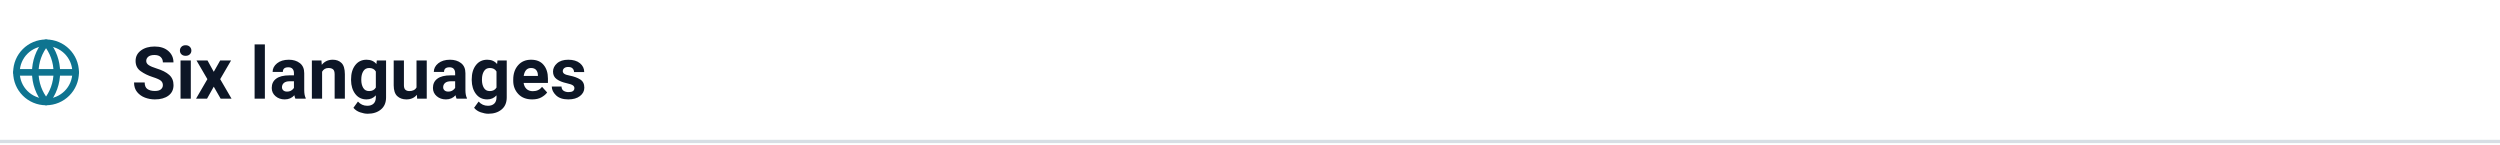
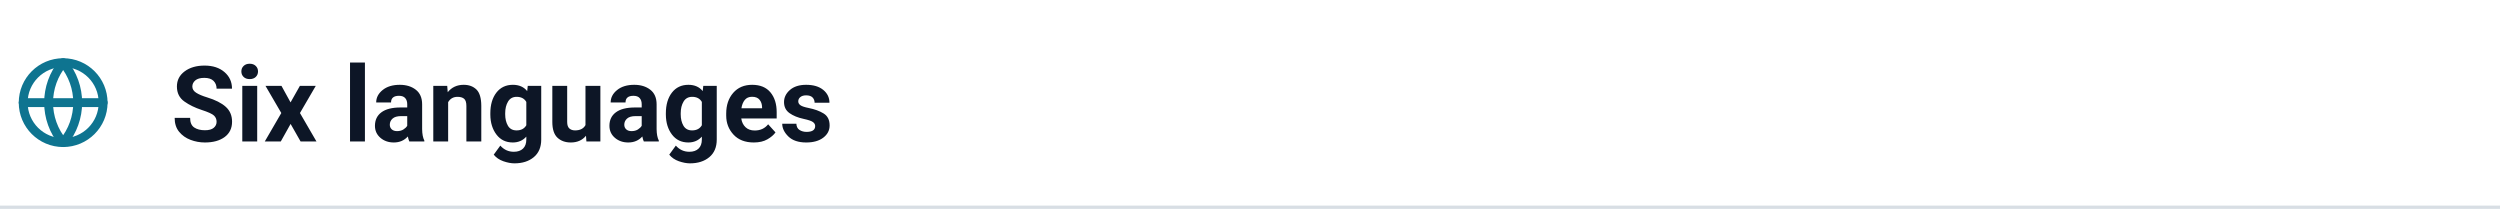
- <svg xmlns="http://www.w3.org/2000/svg" viewBox="0 0 760 44" role="img" aria-label="Six languages">
-   <style>.t{font:700 22px ui-sans-serif,-apple-system,'Segoe UI',Roboto,Helvetica,Arial,sans-serif;fill:#0d1626}.i{stroke:#0e7490}.r{stroke:#d8dee4}@media (prefers-color-scheme:dark){.t{fill:#e6edf3}.i{stroke:#38bdf8}.r{stroke:#2b333c}}</style>
-   <g transform="translate(2,10)" class="i" fill="none" stroke-width="2" stroke-linecap="round" stroke-linejoin="round">
+ <svg xmlns="http://www.w3.org/2000/svg" viewBox="0 0 760 64" role="img" aria-label="Six languages">
+   <style>.t{font:700 32px ui-sans-serif,-apple-system,'Segoe UI',Roboto,Helvetica,Arial,sans-serif;fill:#0d1626}.i{stroke:#0e7490}.r{stroke:#d8dee4}@media (prefers-color-scheme:dark){.t{fill:#e6edf3}.i{stroke:#38bdf8}.r{stroke:#2b333c}}</style>
+   <g transform="translate(3,15) scale(1.35)" class="i" fill="none" stroke-width="2" stroke-linecap="round" stroke-linejoin="round">
    <circle cx="12" cy="12" r="9" />
    <path d="M3 12 h18" />
    <path d="M12 3 a14 14 0 0 1 0 18 a14 14 0 0 1 0 -18" />
  </g>
-   <text x="40" y="30" class="t">Six languages</text>
-   <line x1="0" y1="43" x2="760" y2="43" class="r" />
+   <text x="52" y="43" class="t">Six languages</text>
+   <line x1="0" y1="63" x2="760" y2="63" class="r" />
</svg>
